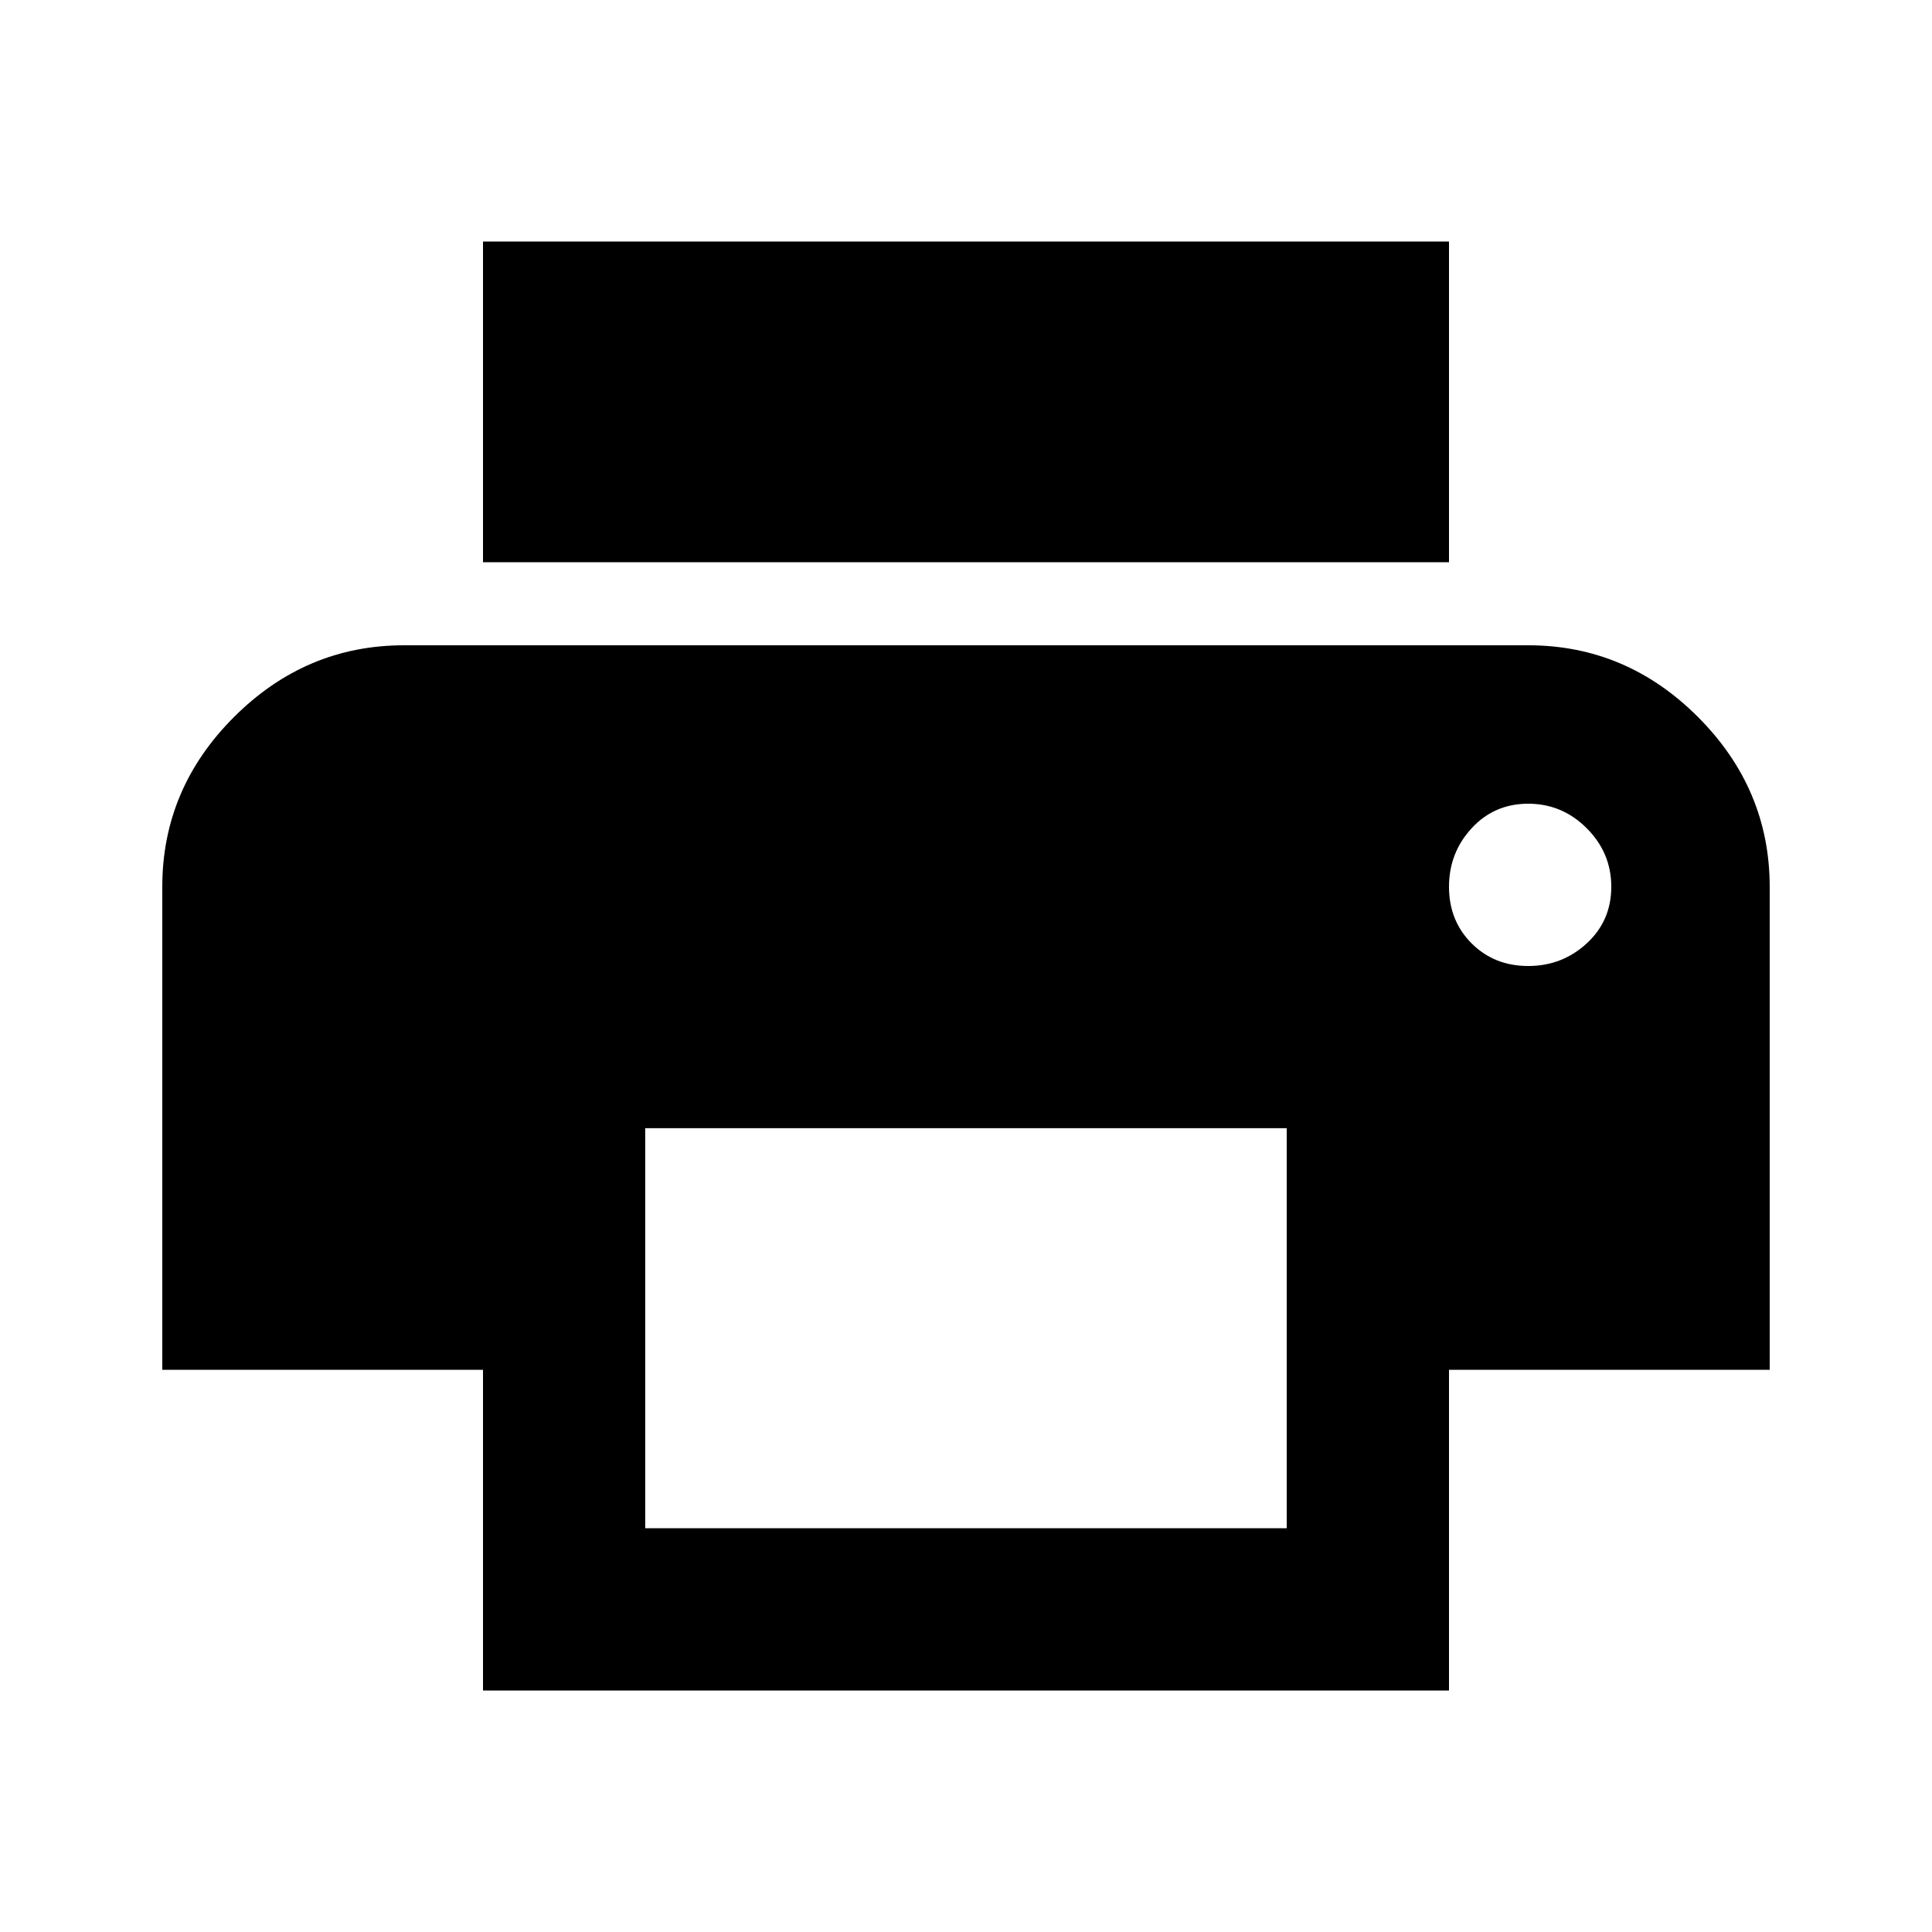
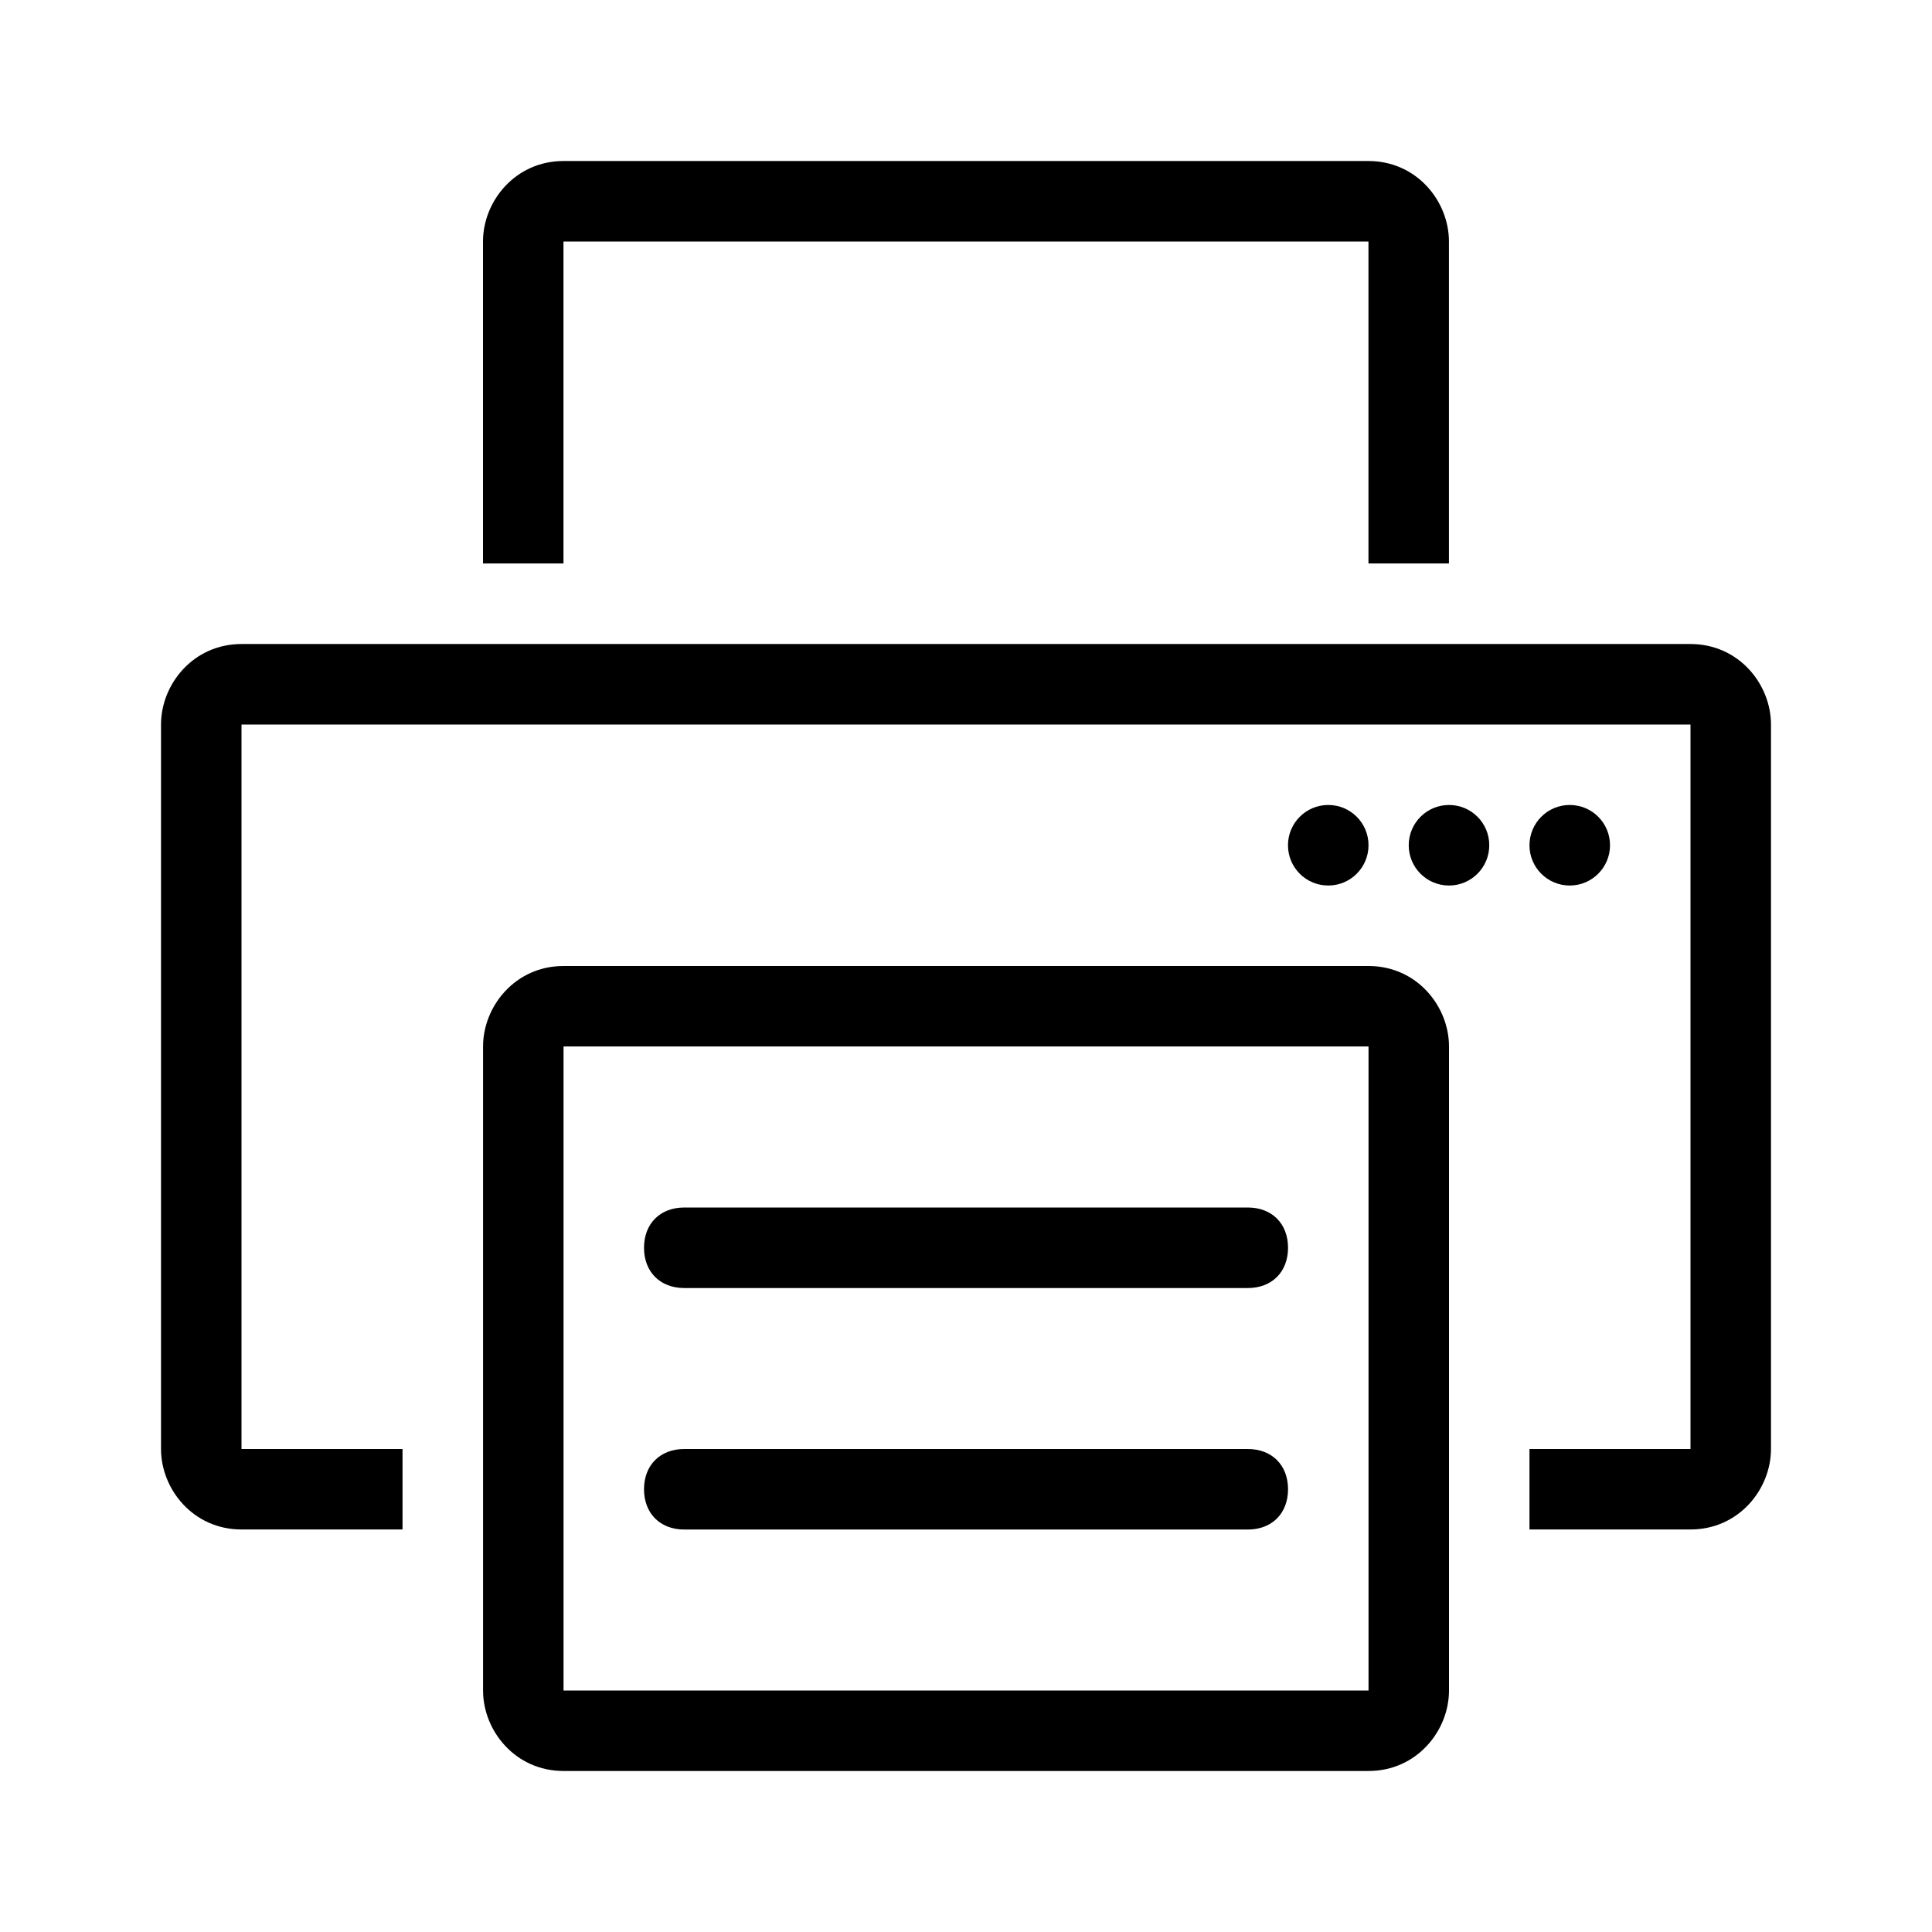
- <svg xmlns="http://www.w3.org/2000/svg" version="1.1" width="24" height="24" viewBox="0 0 24 24">
-   <path d="M18 3v3.984h-12v-3.984h12zM18.984 12q0.422 0 0.727-0.281t0.305-0.703-0.305-0.727-0.727-0.305-0.703 0.305-0.281 0.727 0.281 0.703 0.703 0.281zM15.984 18.984v-4.969h-7.969v4.969h7.969zM18.984 8.016q1.219 0 2.109 0.891t0.891 2.109v6h-3.984v3.984h-12v-3.984h-3.984v-6q0-1.219 0.891-2.109t2.109-0.891h13.969z" />
+ <svg xmlns="http://www.w3.org/2000/svg" version="1.1" width="32" height="32" viewBox="0 0 32 32">
+   <path d="M28 10.667h-24c-0.8 0-1.333 0.667-1.333 1.333v12c0 0.667 0.533 1.333 1.333 1.333h2.667v-1.333h-2.667v-12h24v12h-2.667v1.333h2.667c0.8 0 1.333-0.667 1.333-1.333v-12c0-0.667-0.533-1.333-1.333-1.333zM9.333 4h13.333v5.333h1.333v-5.333c0-0.667-0.533-1.333-1.333-1.333h-13.333c-0.8 0-1.333 0.667-1.333 1.333v5.333h1.333v-5.333z" />
+   <path d="M22.667 16h-13.333c-0.8 0-1.333 0.667-1.333 1.333v10.667c0 0.667 0.533 1.333 1.333 1.333h13.333c0.8 0 1.333-0.667 1.333-1.333v-10.667c0-0.667-0.533-1.333-1.333-1.333zM22.667 28h-13.333v-10.667h13.333v10.667z" />
+   <path d="M26.667 14c0 0.368-0.298 0.667-0.667 0.667s-0.667-0.298-0.667-0.667c0-0.368 0.298-0.667 0.667-0.667s0.667 0.298 0.667 0.667z" />
+   <path d="M24.667 14c0 0.368-0.298 0.667-0.667 0.667s-0.667-0.298-0.667-0.667c0-0.368 0.298-0.667 0.667-0.667s0.667 0.298 0.667 0.667z" />
+   <path d="M22.667 14c0 0.368-0.298 0.667-0.667 0.667s-0.667-0.298-0.667-0.667c0-0.368 0.298-0.667 0.667-0.667s0.667 0.298 0.667 0.667z" />
+   <path d="M20.667 20h-9.333c-0.4 0-0.667 0.267-0.667 0.667s0.267 0.667 0.667 0.667h9.333c0.4 0 0.667-0.267 0.667-0.667s-0.267-0.667-0.667-0.667z" />
+   <path d="M20.667 24h-9.333c-0.4 0-0.667 0.267-0.667 0.667s0.267 0.667 0.667 0.667h9.333c0.4 0 0.667-0.267 0.667-0.667s-0.267-0.667-0.667-0.667z" />
</svg>
